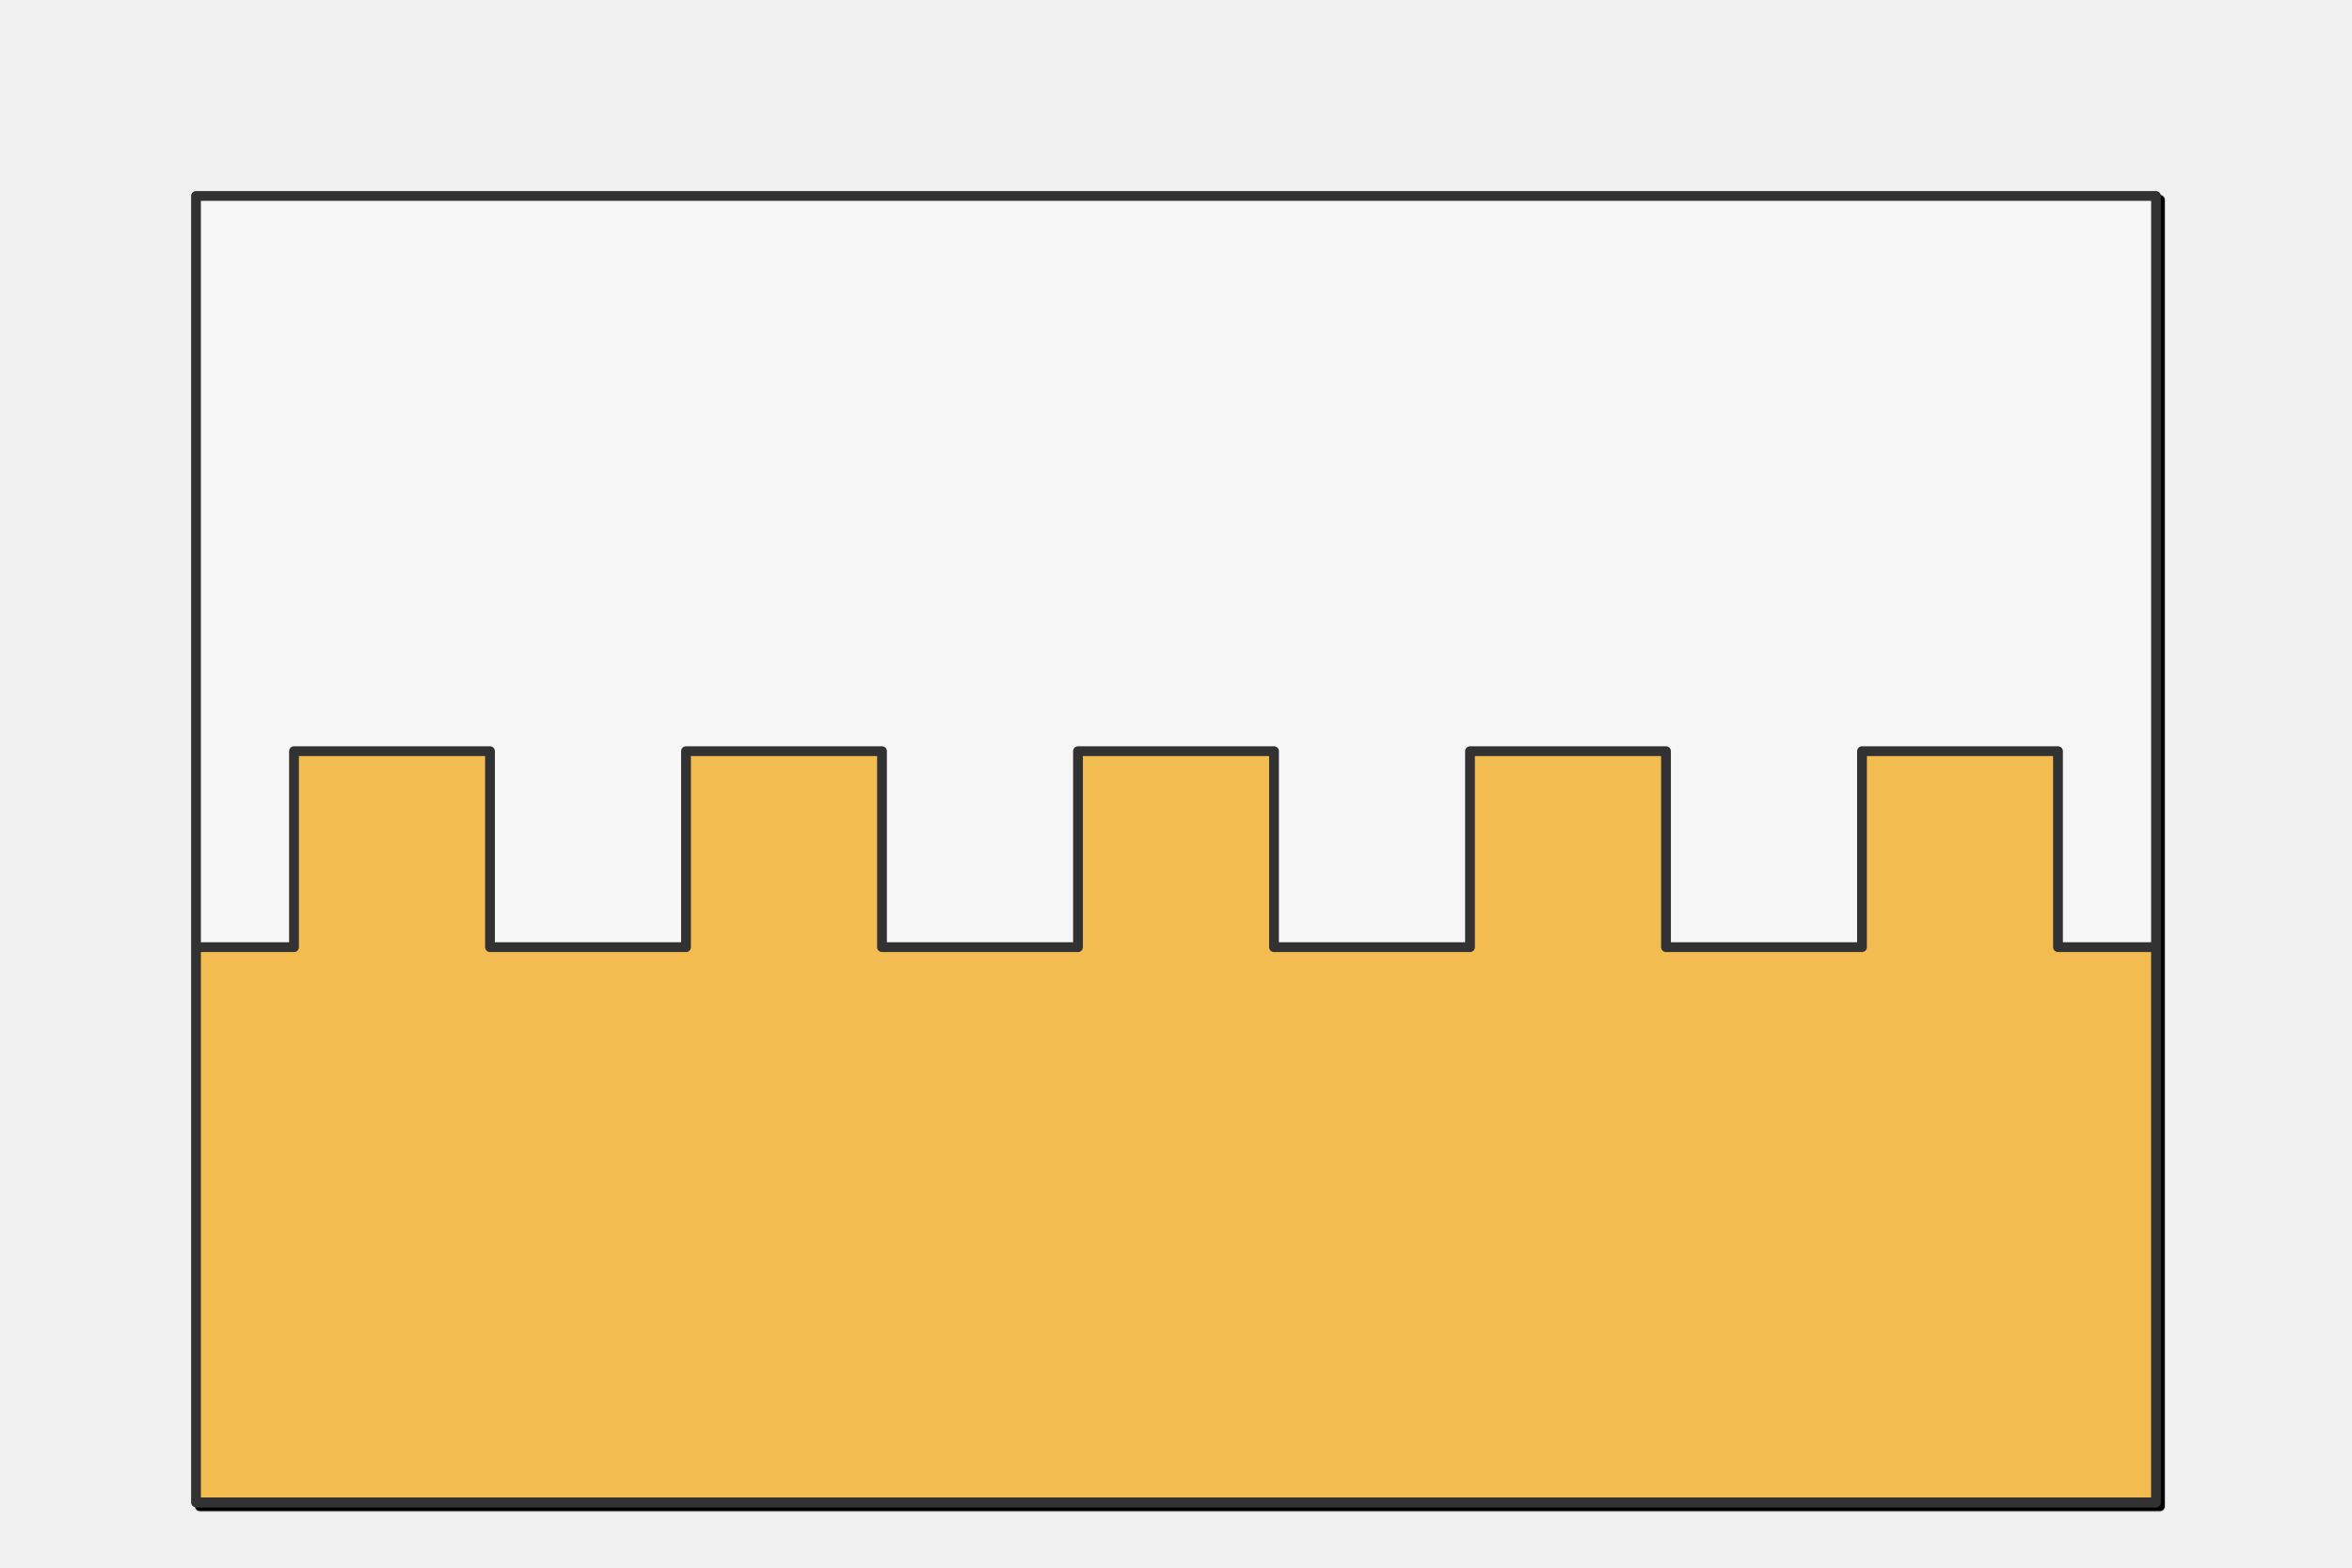
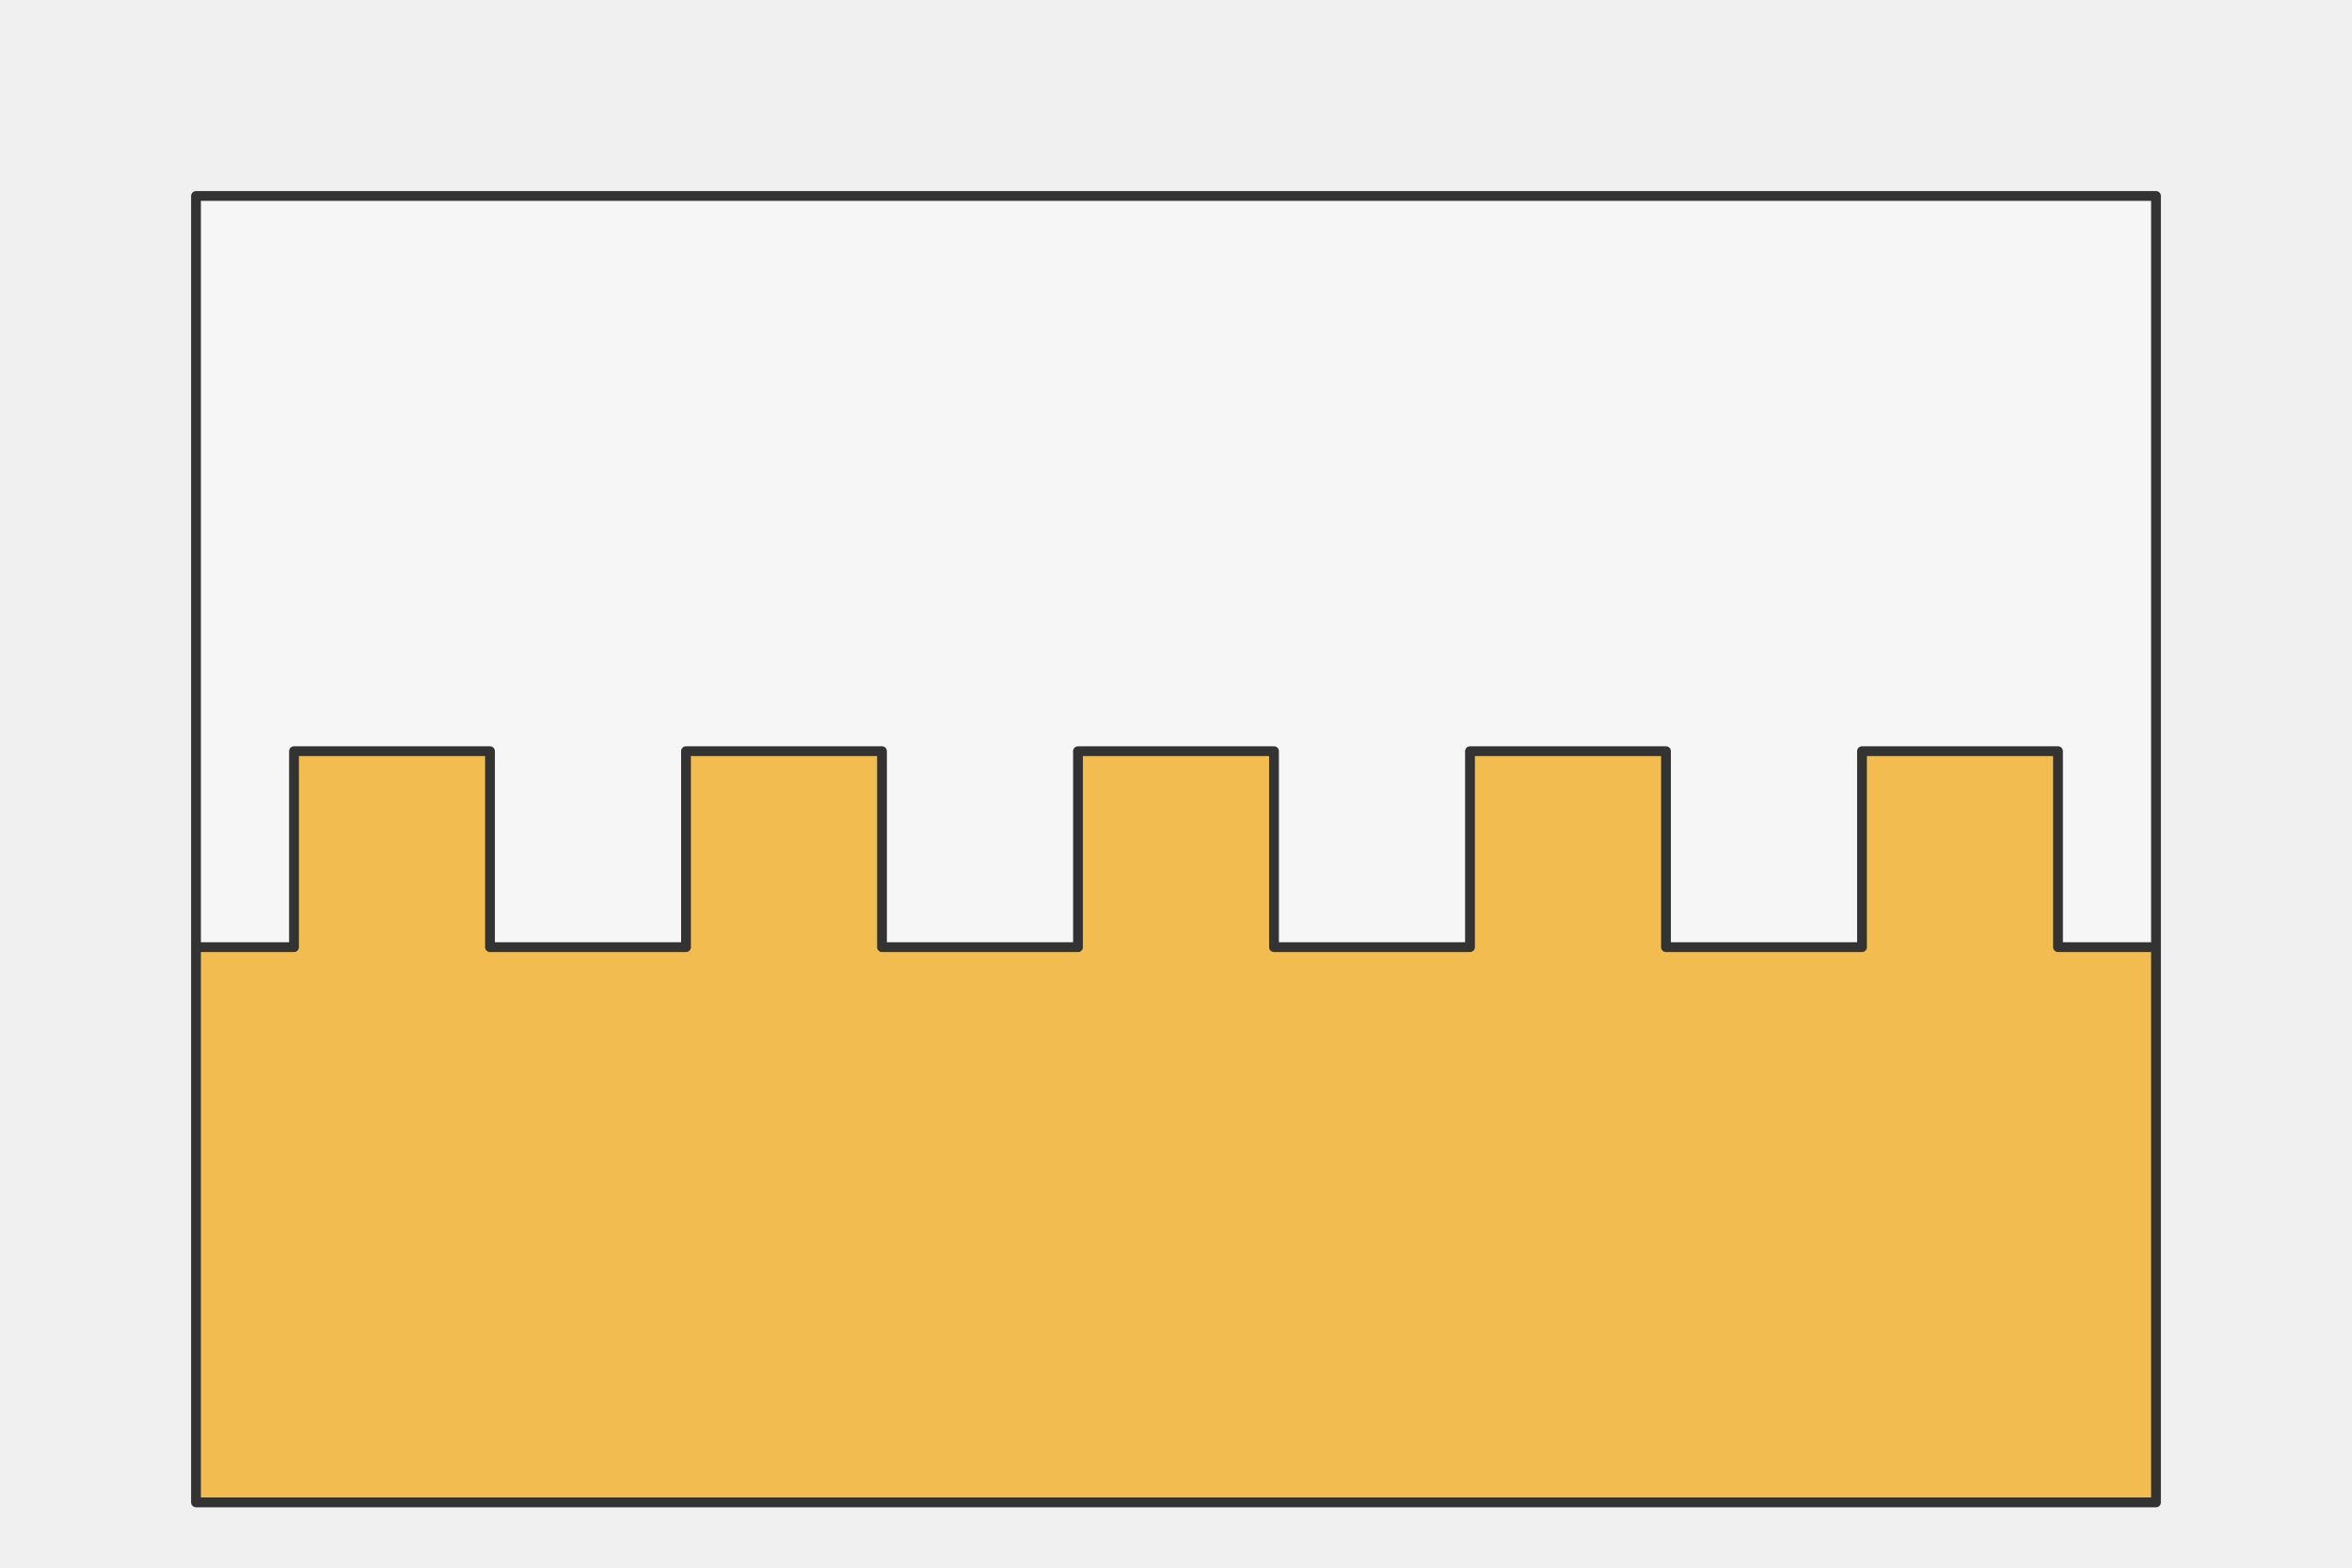
<svg xmlns="http://www.w3.org/2000/svg" preserveAspectRatio="xMidYMin slice" viewBox="0 0 120 80">
-   <g filter="url(#a)" transform="translate(10 10)">
+   <g transform="translate(10 10)">
    <defs>
-       <filter height="200%" id="a" width="200%" x="-20%" y="-20%">
-         <feOffset dx=".2" dy=".2" in="SourceAlpha" result="offsetOut" />
-         <feGaussianBlur in="offsetOut" result="blurOut" />
-         <feBlend in2="blurOut" in="SourceGraphic" />
-       </filter>
+       <mask id="a">
+         <path clip-rule="evenodd" d="M0 0h100v66.667H0z" fill-rule="evenodd" fill="#fff" />
+       </mask>
    </defs>
-     <defs>
-       <clipPath id="b">
-         <path clip-rule="evenodd" d="M0 0h100v66.667H0z" fill-rule="evenodd" fill="#fff" />
-       </clipPath>
-     </defs>
-     <g clip-path="url(#b)">
+     <g mask="url(#a)">
      <path d="M0 0h100v66.667H0z" fill-rule="evenodd" fill="#f0f0f0" />
-       <g style="pointer-events:visiblePainted;cursor:pointer">
-         <defs>
-           <clipPath id="c">
-             <path clip-rule="evenodd" d="M-60 38.333h5v-10h10v10h10v-10h10v10h10v-10h10v10H5v-10h10v10h10v-10h10v10h10v-10h10v10h10v-10h10v10h10v-10h10v10h10v-10h10v10h10v-10h10v10h10v-10h10v10h10v-10h10v10h825V-1000h-2000V38.333h940z" fill-rule="evenodd" fill="#fff" />
-           </clipPath>
-         </defs>
-         <g style="pointer-events:visiblePainted;cursor:pointer" clip-path="url(#c)">
-           <path fill="#f6f6f6" style="cursor:pointer" d="M-500-500H600V600H-500z" />
-         </g>
-         <defs>
-           <clipPath id="d">
-             <path clip-rule="evenodd" d="M-60 38.333h5v-10h10v10h10v-10h10v10h10v-10h10v10H5v-10h10v10h10v-10h10v10h10v-10h10v10h10v-10h10v10h10v-10h10v10h10v-10h10v10h10v-10h10v10h10v-10h10v10h10v-10h10v10h825V1000h-2000V38.333h940z" fill-rule="evenodd" fill="#fff" />
-           </clipPath>
-         </defs>
-         <g style="pointer-events:visiblePainted;cursor:pointer" clip-path="url(#d)">
-           <path fill="#f2bc51" style="cursor:pointer" d="M-500-500H600V600H-500z" />
-         </g>
-         <path d="M-60 38.333h5v-10h10v10h10v-10h10v10h10v-10h10v10H5v-10h10v10h10v-10h10v10h10v-10h10v10h10v-10h10v10h10v-10h10v10h10v-10h10v10h10v-10h10v10h10v-10h10v10h10v-10h10v10h5" fill="none" stroke-linecap="round" stroke-linejoin="round" stroke-width=".5" stroke="#333" />
+       <defs>
+         <mask id="b">
+           <path clip-rule="evenodd" d="M-60 38.333h5v-10h10v10h10v-10h10v10h10v-10h10v10H5v-10h10v10h10v-10h10v10h10v-10h10v10h10v-10h10v10h10v-10h10v10h10v-10h10v10h10v-10h10v10h10v-10h10v10h10v-10h10v10h825V-1000h-2000V38.333h940z" fill-rule="evenodd" fill="#fff" />
+           <path d="M-60 38.333h5v-10h10v10h10v-10h10v10h10v-10h10v10H5v-10h10v10h10v-10h10v10h10v-10h10v10h10v-10h10v10h10v-10h10v10h10v-10h10v10h10v-10h10v10h10v-10h10v10h10v-10h10v10h825V-1000h-2000V38.333h940z" fill="none" stroke-width=".1" stroke="#fff" />
+         </mask>
+       </defs>
+       <g mask="url(#b)">
+         <path fill="#f6f6f6" style="cursor:pointer" d="M-1000-1000h2000v2000h-2000z" />
      </g>
+       <defs>
+         <mask id="c">
+           <path clip-rule="evenodd" d="M-60 38.333h5v-10h10v10h10v-10h10v10h10v-10h10v10H5v-10h10v10h10v-10h10v10h10v-10h10v10h10v-10h10v10h10v-10h10v10h10v-10h10v10h10v-10h10v10h10v-10h10v10h10v-10h10v10h825V1000h-2000V38.333h940z" fill-rule="evenodd" fill="#fff" />
+         </mask>
+       </defs>
+       <g mask="url(#c)">
+         <path fill="#f2bc51" style="cursor:pointer" d="M-1000-1000h2000v2000h-2000z" />
+       </g>
+       <path d="M-60 38.333h5v-10h10v10h10v-10h10v10h10v-10h10v10H5v-10h10v10h10v-10h10v10h10v-10h10v10h10v-10h10v10h10v-10h10v10h10v-10h10v10h10v-10h10v10h10v-10h10v10h10v-10h10v10h5" fill="none" stroke-linecap="round" stroke-linejoin="round" stroke-width=".5" stroke="#333" />
    </g>
    <path d="M0 0h100v66.667H0z" fill="none" stroke-linecap="round" stroke-linejoin="round" stroke-width=".5" stroke="#333" />
  </g>
</svg>
